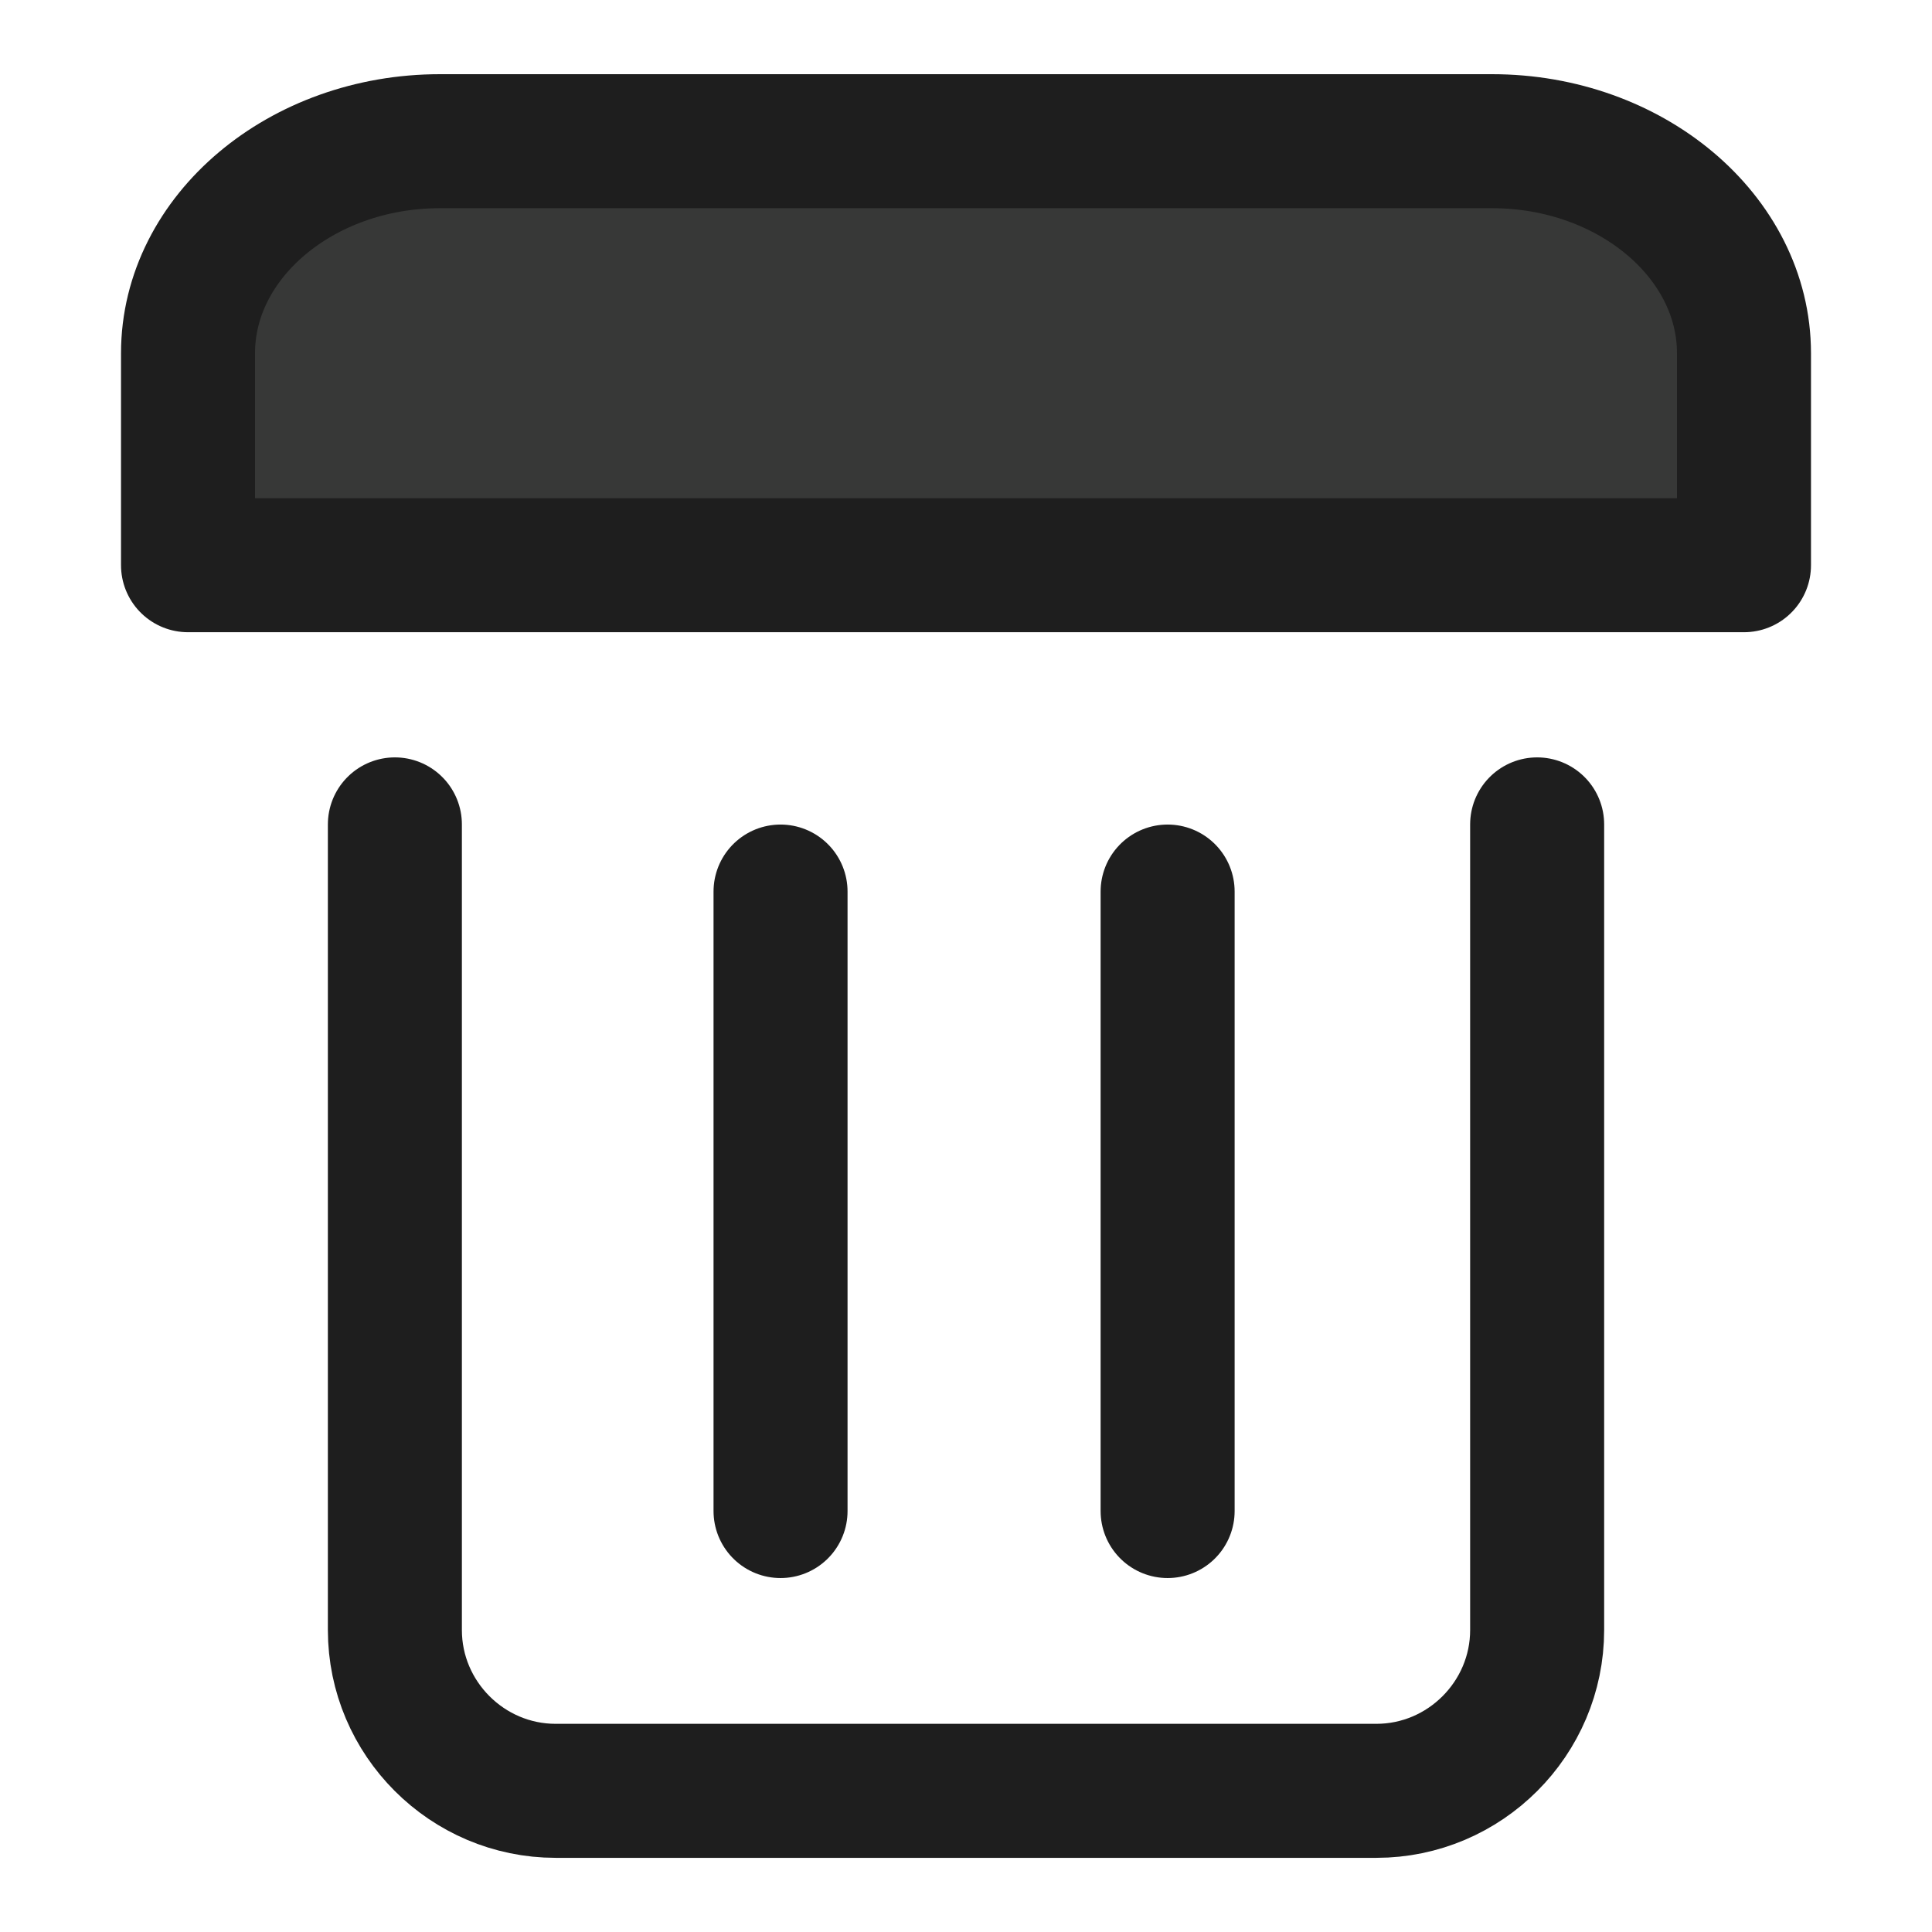
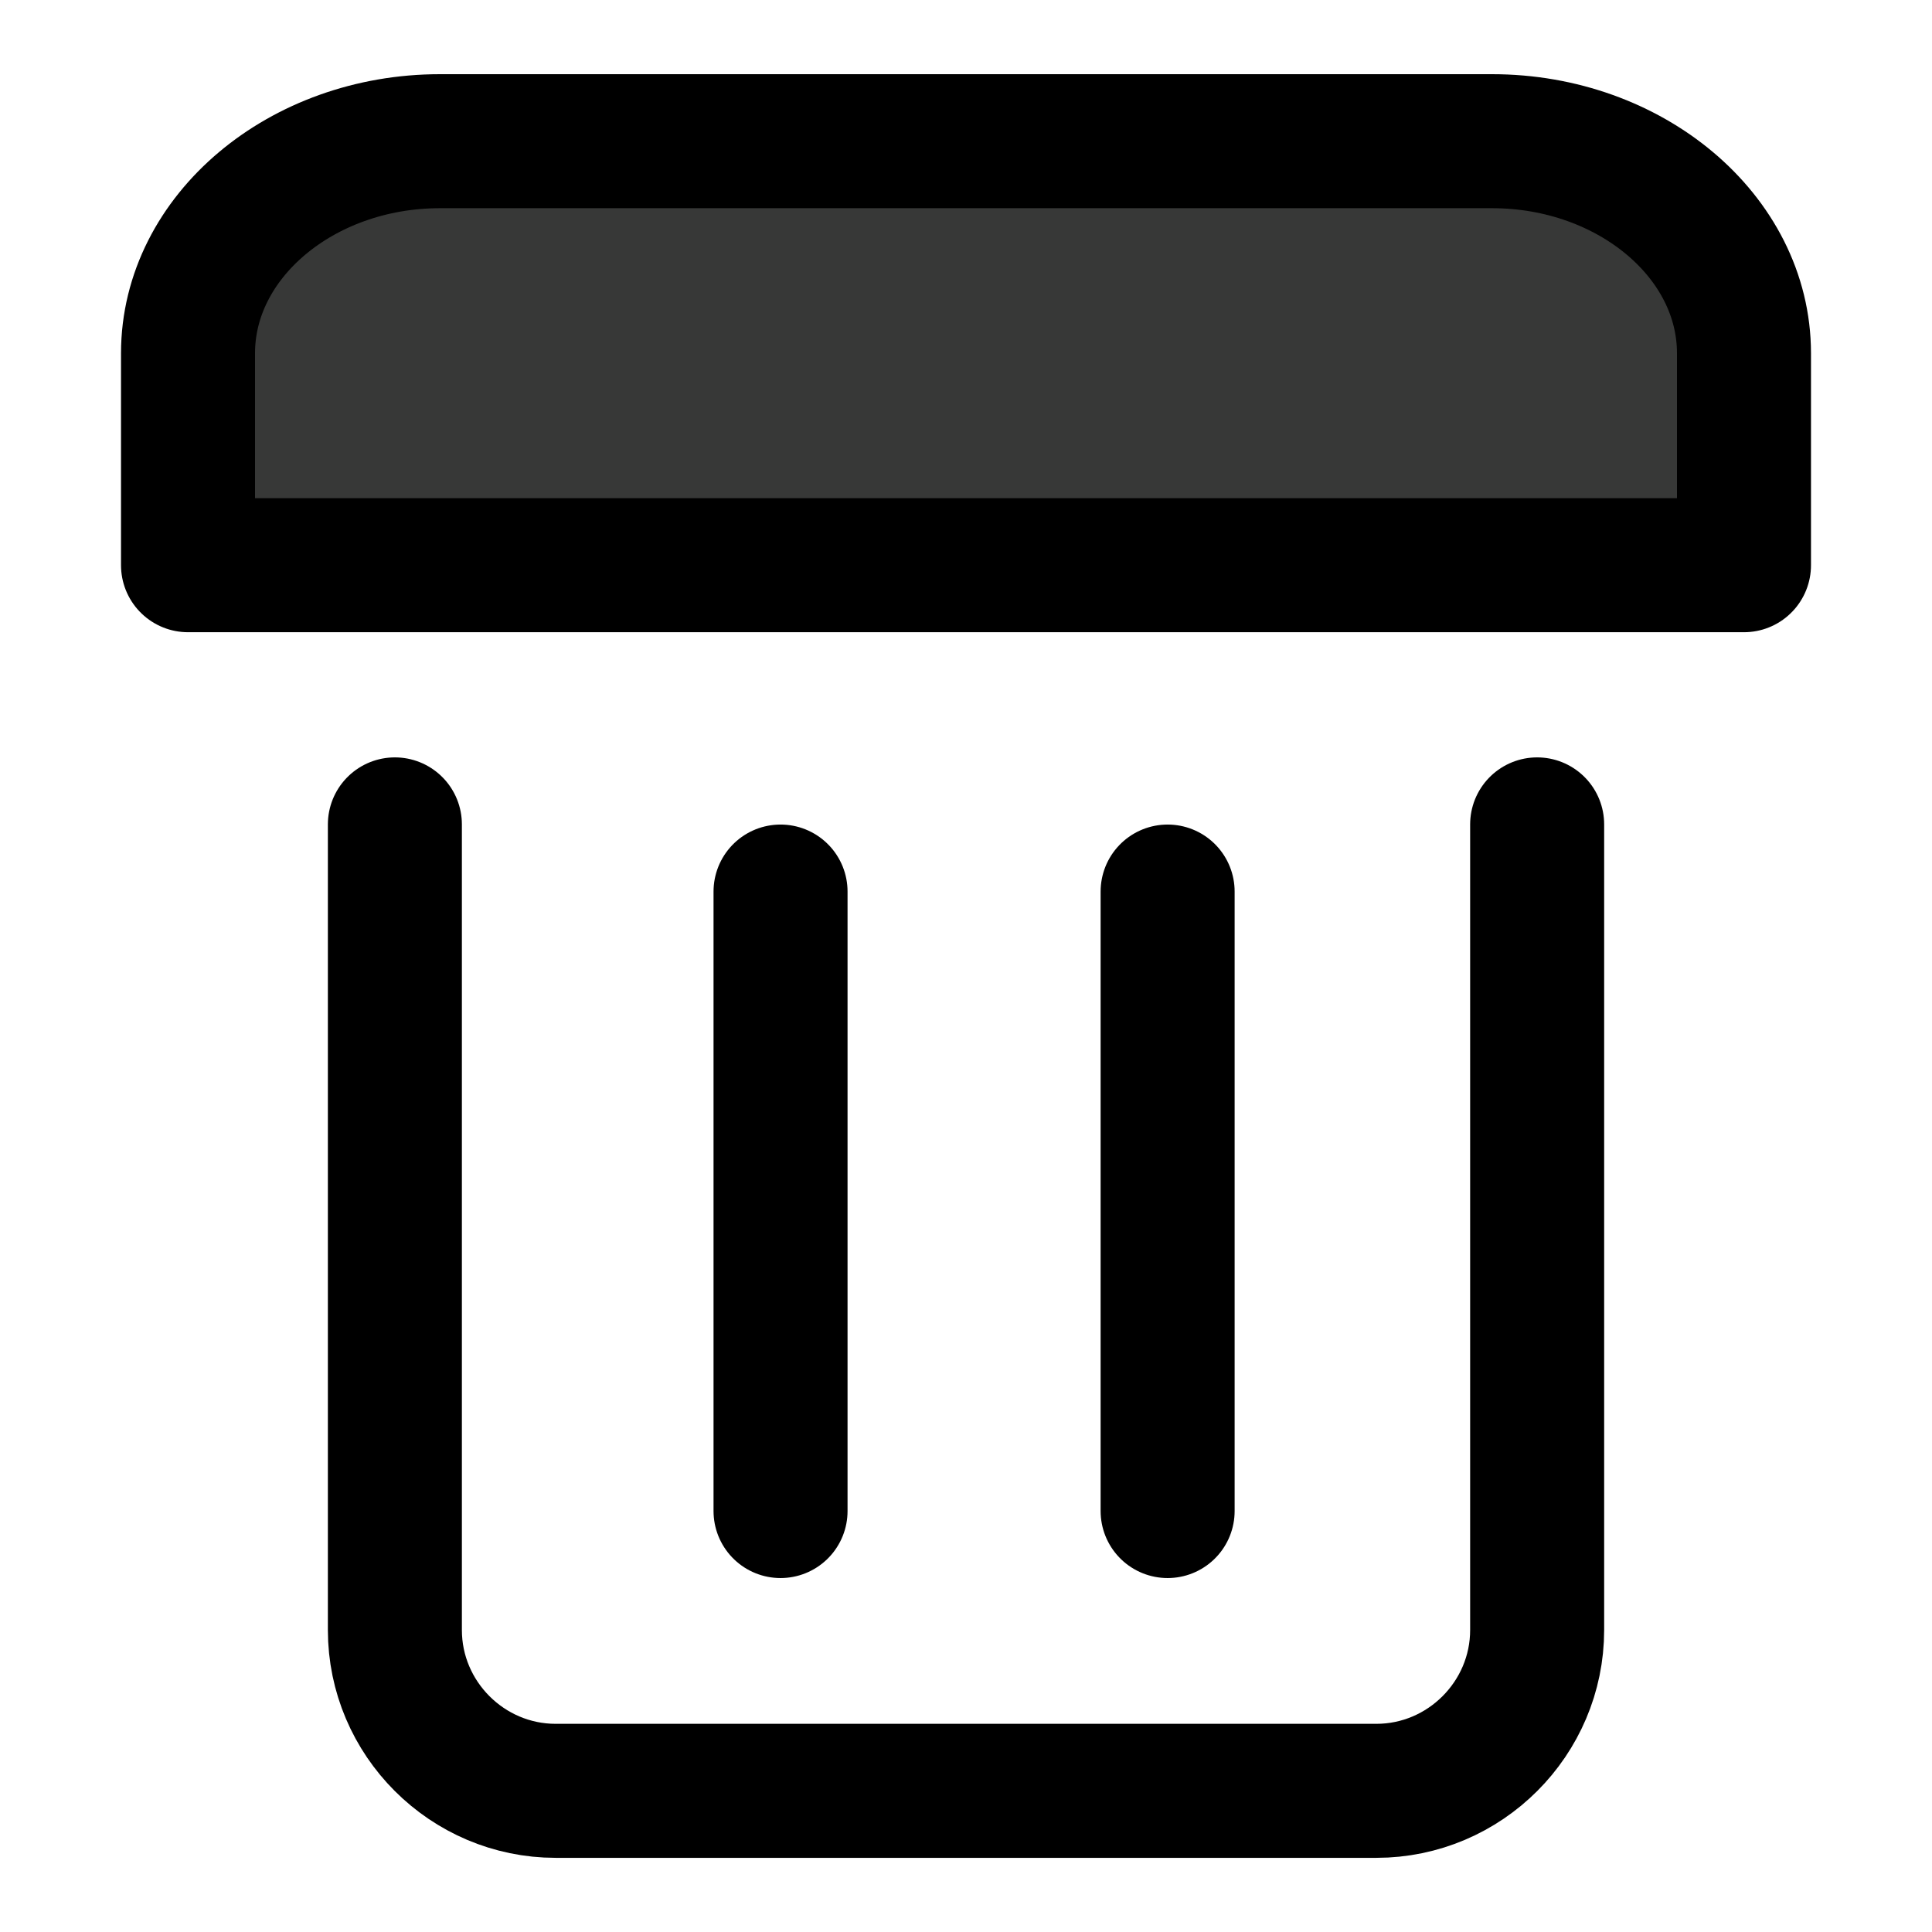
<svg xmlns="http://www.w3.org/2000/svg" version="1.1" id="Layer_1" x="0px" y="0px" width="72.083px" height="72.083px" viewBox="0 0 72.083 72.083" enable-background="new 0 0 72.083 72.083" xml:space="preserve">
  <g>
-     <line fill="none" stroke="#1E1E1E" stroke-width="5" stroke-linecap="round" stroke-linejoin="round" stroke-miterlimit="10" x1="29.122" y1="33.264" x2="29.122" y2="56.377" />
+     <line fill="none" stroke="currentColor" stroke-width="5" stroke-linecap="round" stroke-linejoin="round" stroke-miterlimit="10" x1="29.122" y1="33.264" x2="29.122" y2="56.377" />
  </g>
  <g>
-     <line fill="none" stroke="#1E1E1E" stroke-width="5" stroke-linecap="round" stroke-linejoin="round" stroke-miterlimit="10" x1="43.564" y1="33.264" x2="43.564" y2="56.377" />
+     <line fill="none" stroke="currentColor" stroke-width="5" stroke-linecap="round" stroke-linejoin="round" stroke-miterlimit="10" x1="43.564" y1="33.264" x2="43.564" y2="56.377" />
  </g>
  <g>
-     <path fill="none" stroke="#1E1E1E" stroke-width="5" stroke-linecap="round" stroke-linejoin="round" stroke-miterlimit="10" d="   M57.351,30.758v30.058c0,3.3-2.7,6-6,6H20.733c-3.3,0-6-2.7-6-6V30.758" />
+     <path fill="none" stroke="currentColor" stroke-width="5" stroke-linecap="round" stroke-linejoin="round" stroke-miterlimit="10" d="   M57.351,30.758v30.058c0,3.3-2.7,6-6,6H20.733c-3.3,0-6-2.7-6-6V30.758" />
  </g>
-   <path fill="#373837" stroke="#1E1E1E" stroke-width="5" stroke-linecap="round" stroke-linejoin="round" stroke-miterlimit="10" d="  M7.942,21.088H63.04h2.028c0,0,0-3.56,0-7.91s-4.229-7.91-9.399-7.91H16.414c-5.169,0-9.399,3.56-9.399,7.91s0,7.91,0,7.91H7.942z" />
+   <path fill="#373837" stroke="currentColor" stroke-width="5" stroke-linecap="round" stroke-linejoin="round" stroke-miterlimit="10" d="  M7.942,21.088H63.04h2.028c0,0,0-3.56,0-7.91s-4.229-7.91-9.399-7.91H16.414c-5.169,0-9.399,3.56-9.399,7.91s0,7.91,0,7.91H7.942z" />
</svg>
